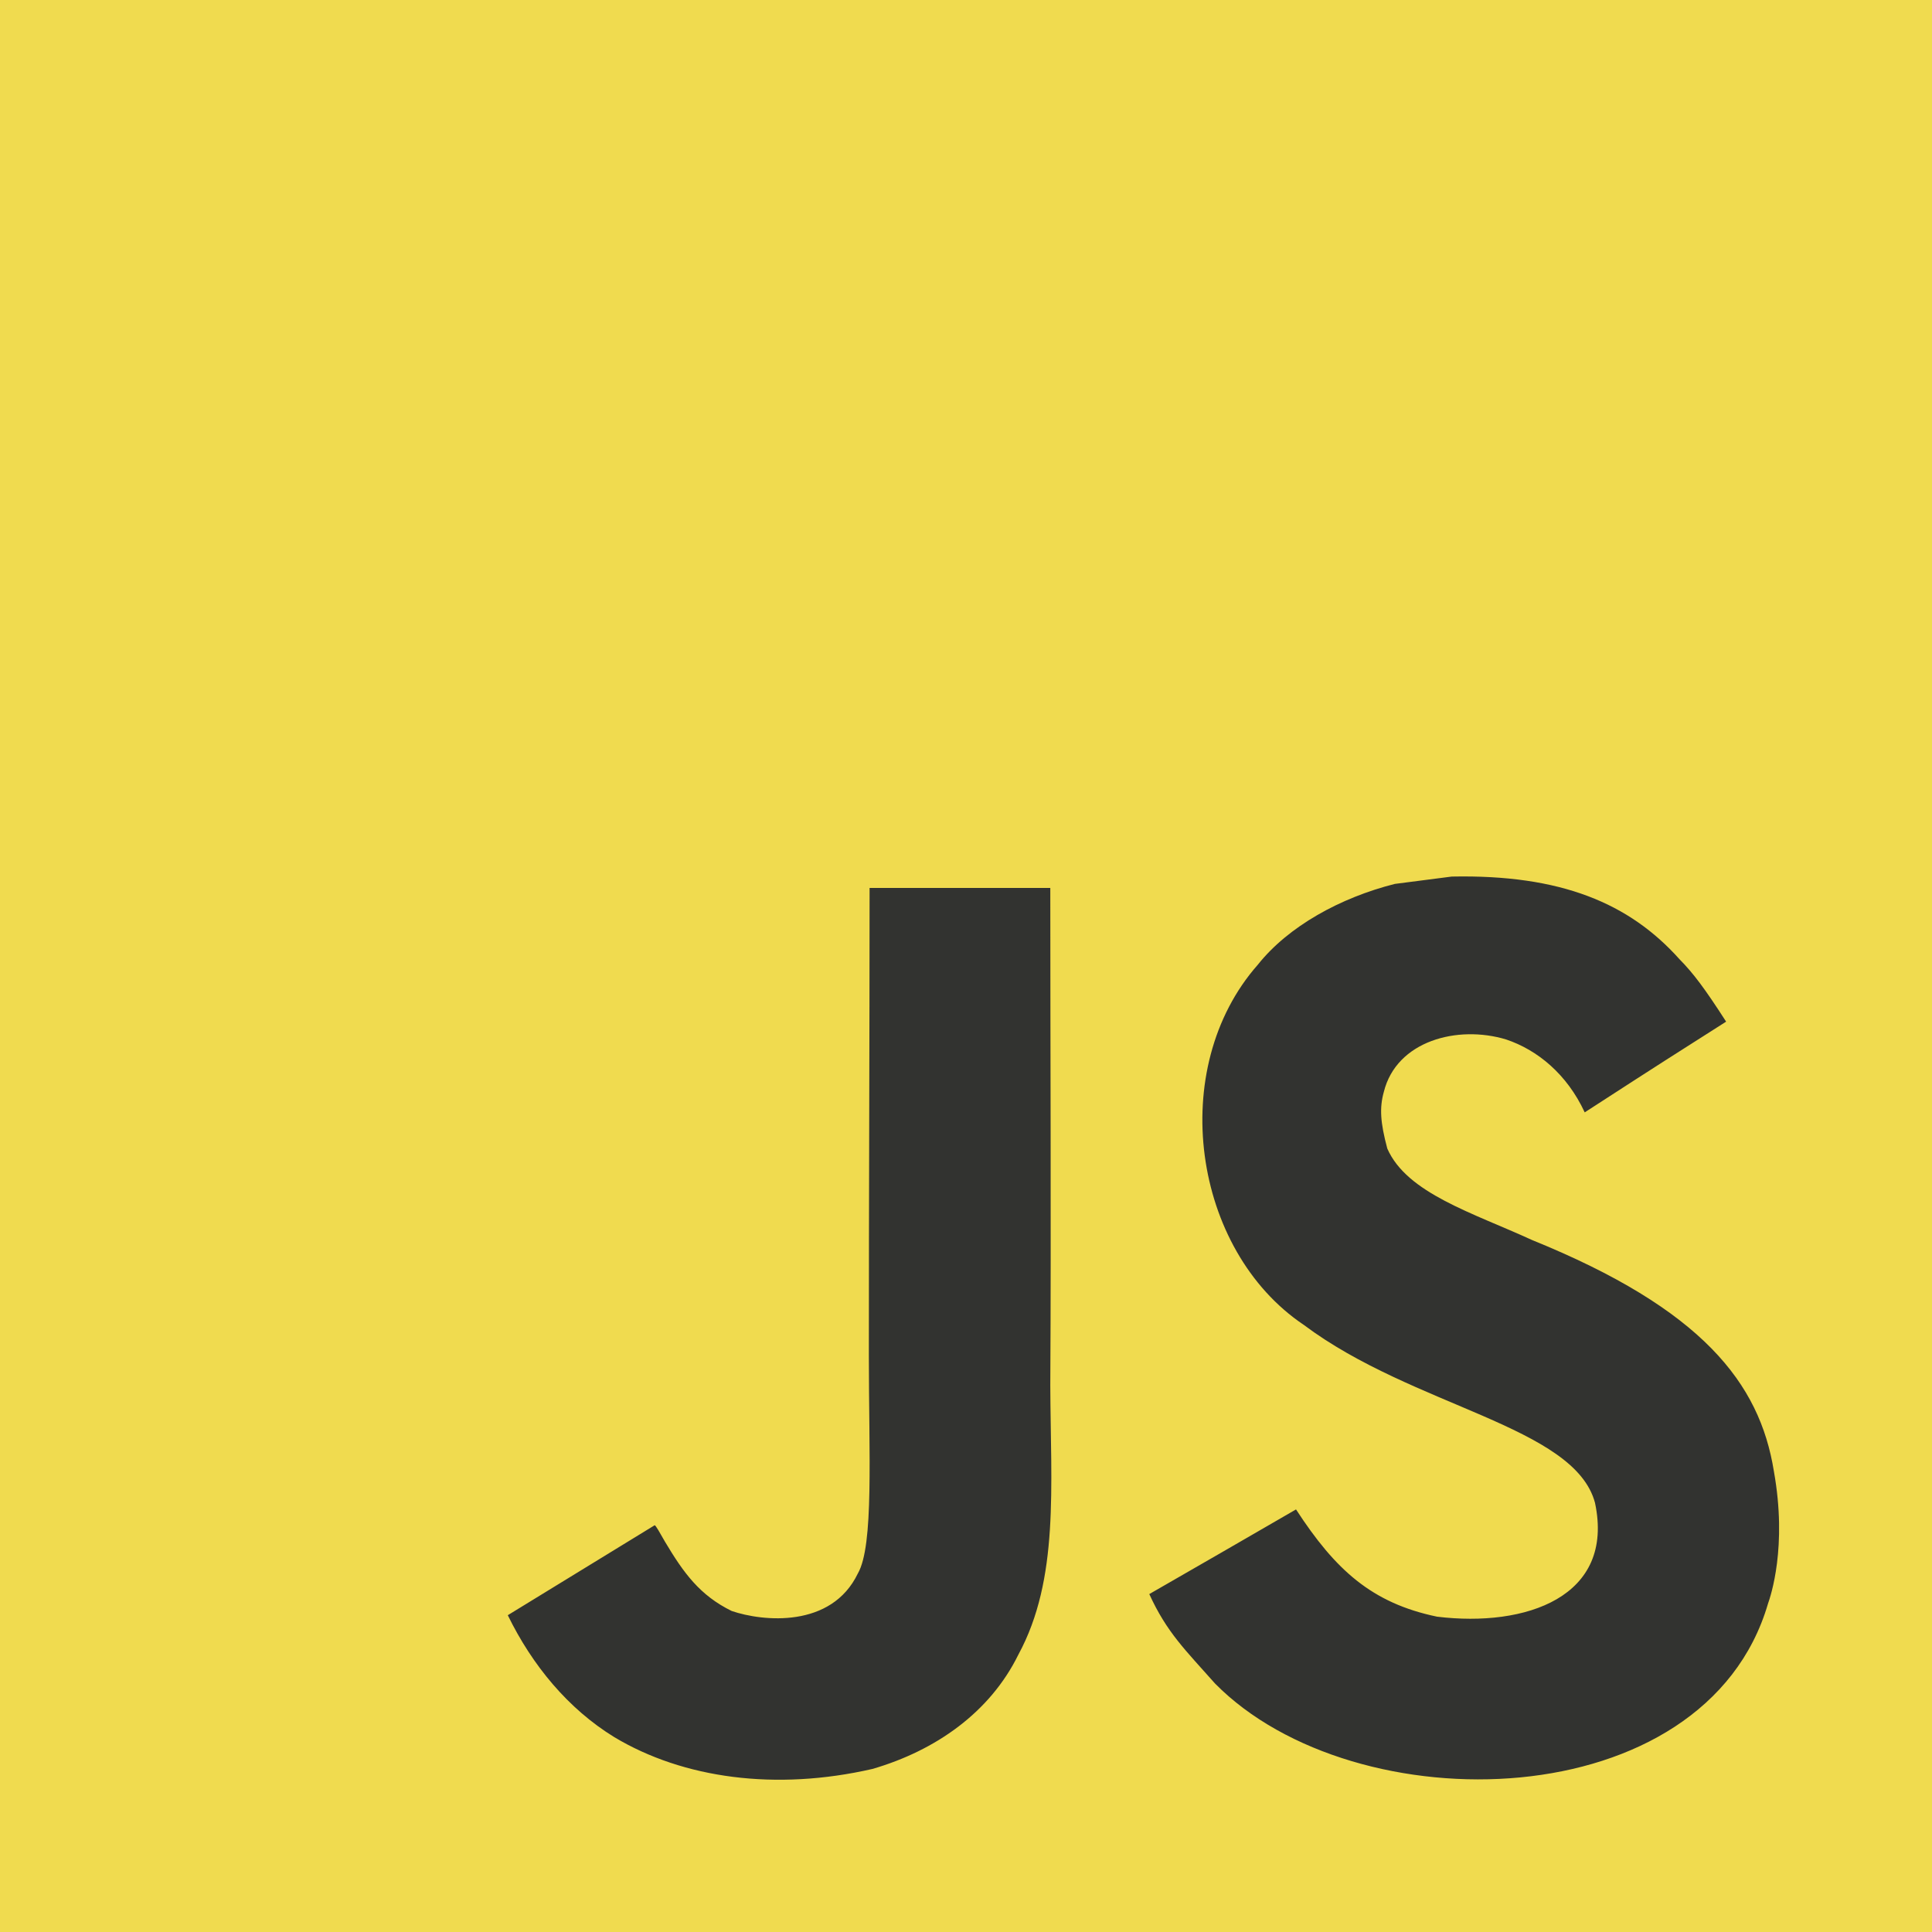
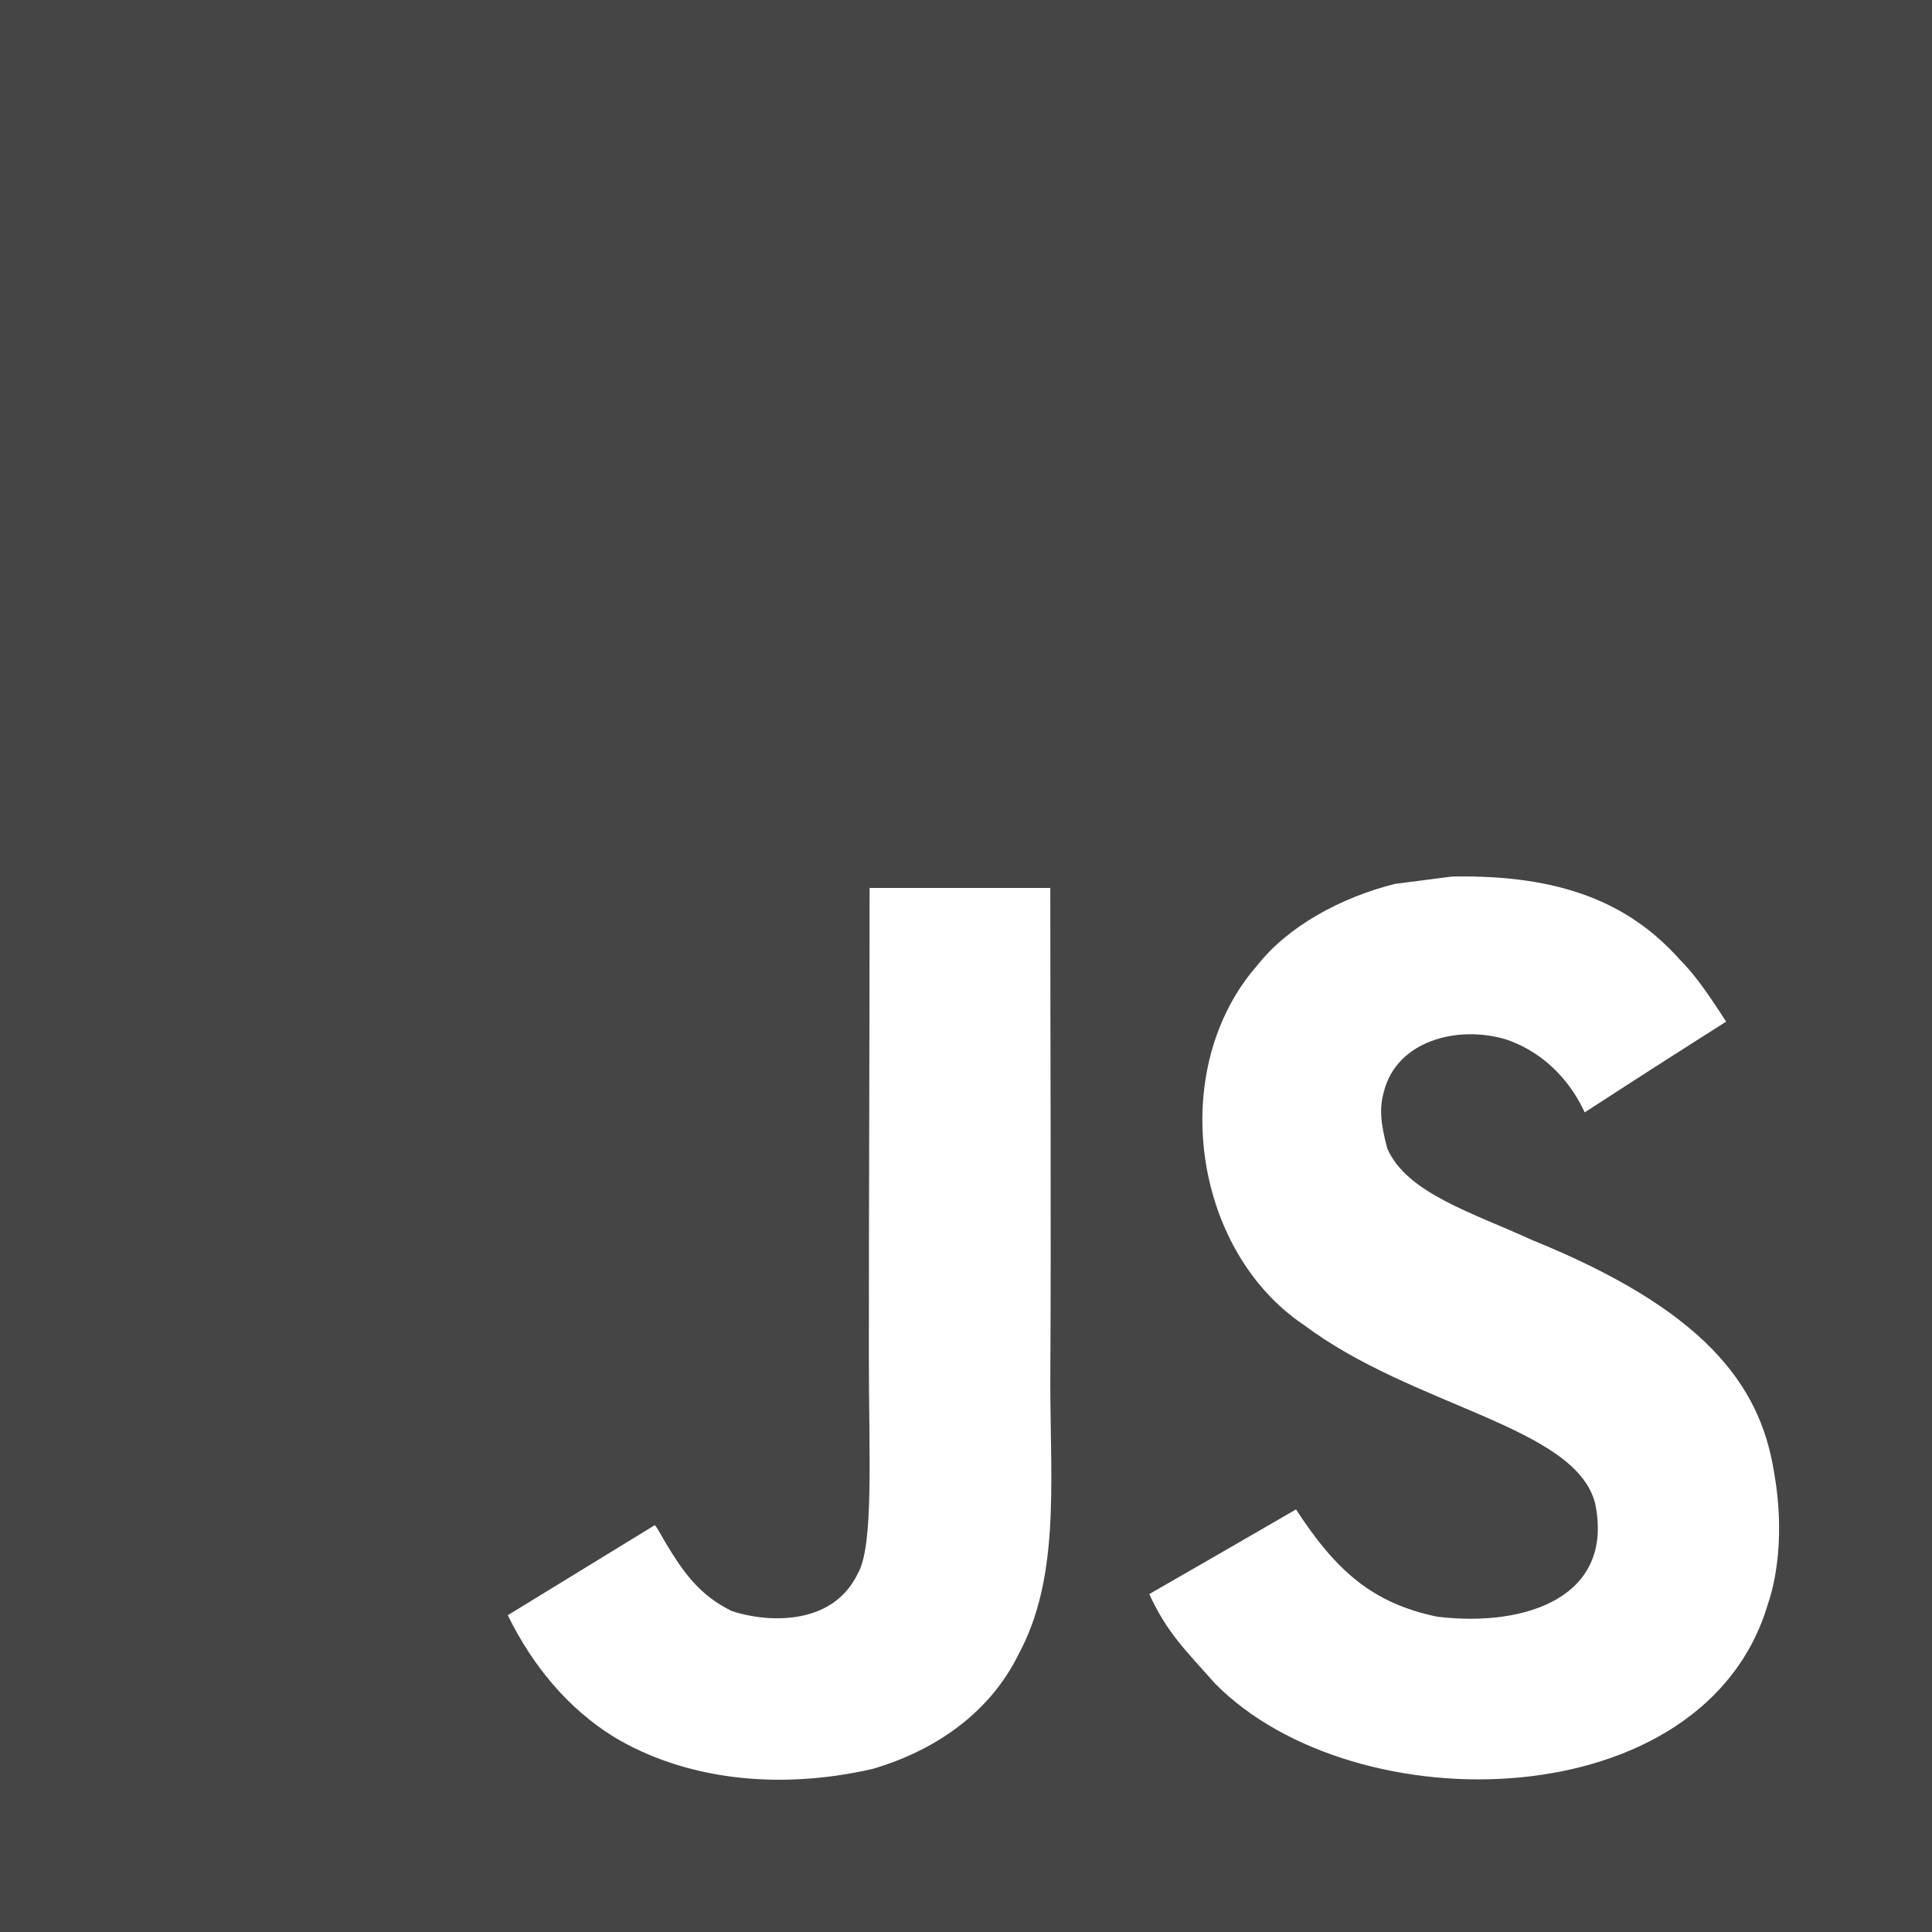
<svg xmlns="http://www.w3.org/2000/svg" width="2500" height="2500" viewBox="0 0 1052 1052">
-   <path fill="#f0db4f" d="M0 0h1052v1052H0z" />
-   <path d="M965.9 801.1c-7.7-48-39-88.3-131.7-125.9-32.2-14.8-68.1-25.399-78.8-49.8-3.8-14.2-4.3-22.2-1.9-30.8 6.9-27.9 40.2-36.6 66.6-28.6 17 5.7 33.1 18.801 42.8 39.7 45.4-29.399 45.3-29.2 77-49.399-11.6-18-17.8-26.301-25.4-34-27.3-30.5-64.5-46.2-124-45-10.3 1.3-20.699 2.699-31 4-29.699 7.5-58 23.1-74.6 44-49.8 56.5-35.6 155.399 25 196.1 59.7 44.8 147.4 55 158.6 96.9 10.9 51.3-37.699 67.899-86 62-35.6-7.4-55.399-25.5-76.8-58.4-39.399 22.8-39.399 22.8-79.899 46.1 9.6 21 19.699 30.5 35.8 48.7 76.2 77.3 266.899 73.5 301.1-43.5 1.399-4.001 10.6-30.801 3.199-72.101zm-394-317.6h-98.4c0 85-.399 169.4-.399 254.4 0 54.1 2.8 103.7-6 118.9-14.4 29.899-51.7 26.2-68.7 20.399-17.3-8.5-26.1-20.6-36.3-37.699-2.8-4.9-4.9-8.7-5.601-9-26.699 16.3-53.3 32.699-80 49 13.301 27.3 32.9 51 58 66.399 37.5 22.5 87.9 29.4 140.601 17.3 34.3-10 63.899-30.699 79.399-62.199 22.4-41.3 17.6-91.3 17.4-146.6.5-90.2 0-180.4 0-270.9z" fill="#323330" />
+   <path fill="#454545" d="M0 0h1052v1052H0z" />
+   <path d="M965.9 801.1c-7.7-48-39-88.3-131.7-125.9-32.2-14.8-68.1-25.399-78.8-49.8-3.8-14.2-4.3-22.2-1.9-30.8 6.9-27.9 40.2-36.6 66.6-28.6 17 5.7 33.1 18.801 42.8 39.7 45.4-29.399 45.3-29.2 77-49.399-11.6-18-17.8-26.301-25.4-34-27.3-30.5-64.5-46.2-124-45-10.3 1.3-20.699 2.699-31 4-29.699 7.5-58 23.1-74.6 44-49.8 56.5-35.6 155.399 25 196.1 59.7 44.8 147.4 55 158.6 96.9 10.9 51.3-37.699 67.899-86 62-35.6-7.4-55.399-25.5-76.8-58.4-39.399 22.8-39.399 22.8-79.899 46.1 9.6 21 19.699 30.5 35.8 48.7 76.2 77.3 266.899 73.5 301.1-43.5 1.399-4.001 10.6-30.801 3.199-72.101zm-394-317.6h-98.4c0 85-.399 169.4-.399 254.4 0 54.1 2.8 103.7-6 118.9-14.4 29.899-51.7 26.2-68.7 20.399-17.3-8.5-26.1-20.6-36.3-37.699-2.8-4.9-4.9-8.7-5.601-9-26.699 16.3-53.3 32.699-80 49 13.301 27.3 32.9 51 58 66.399 37.5 22.5 87.9 29.4 140.601 17.3 34.3-10 63.899-30.699 79.399-62.199 22.4-41.3 17.6-91.3 17.4-146.6.5-90.2 0-180.4 0-270.9z" fill="#fff" />
</svg>
